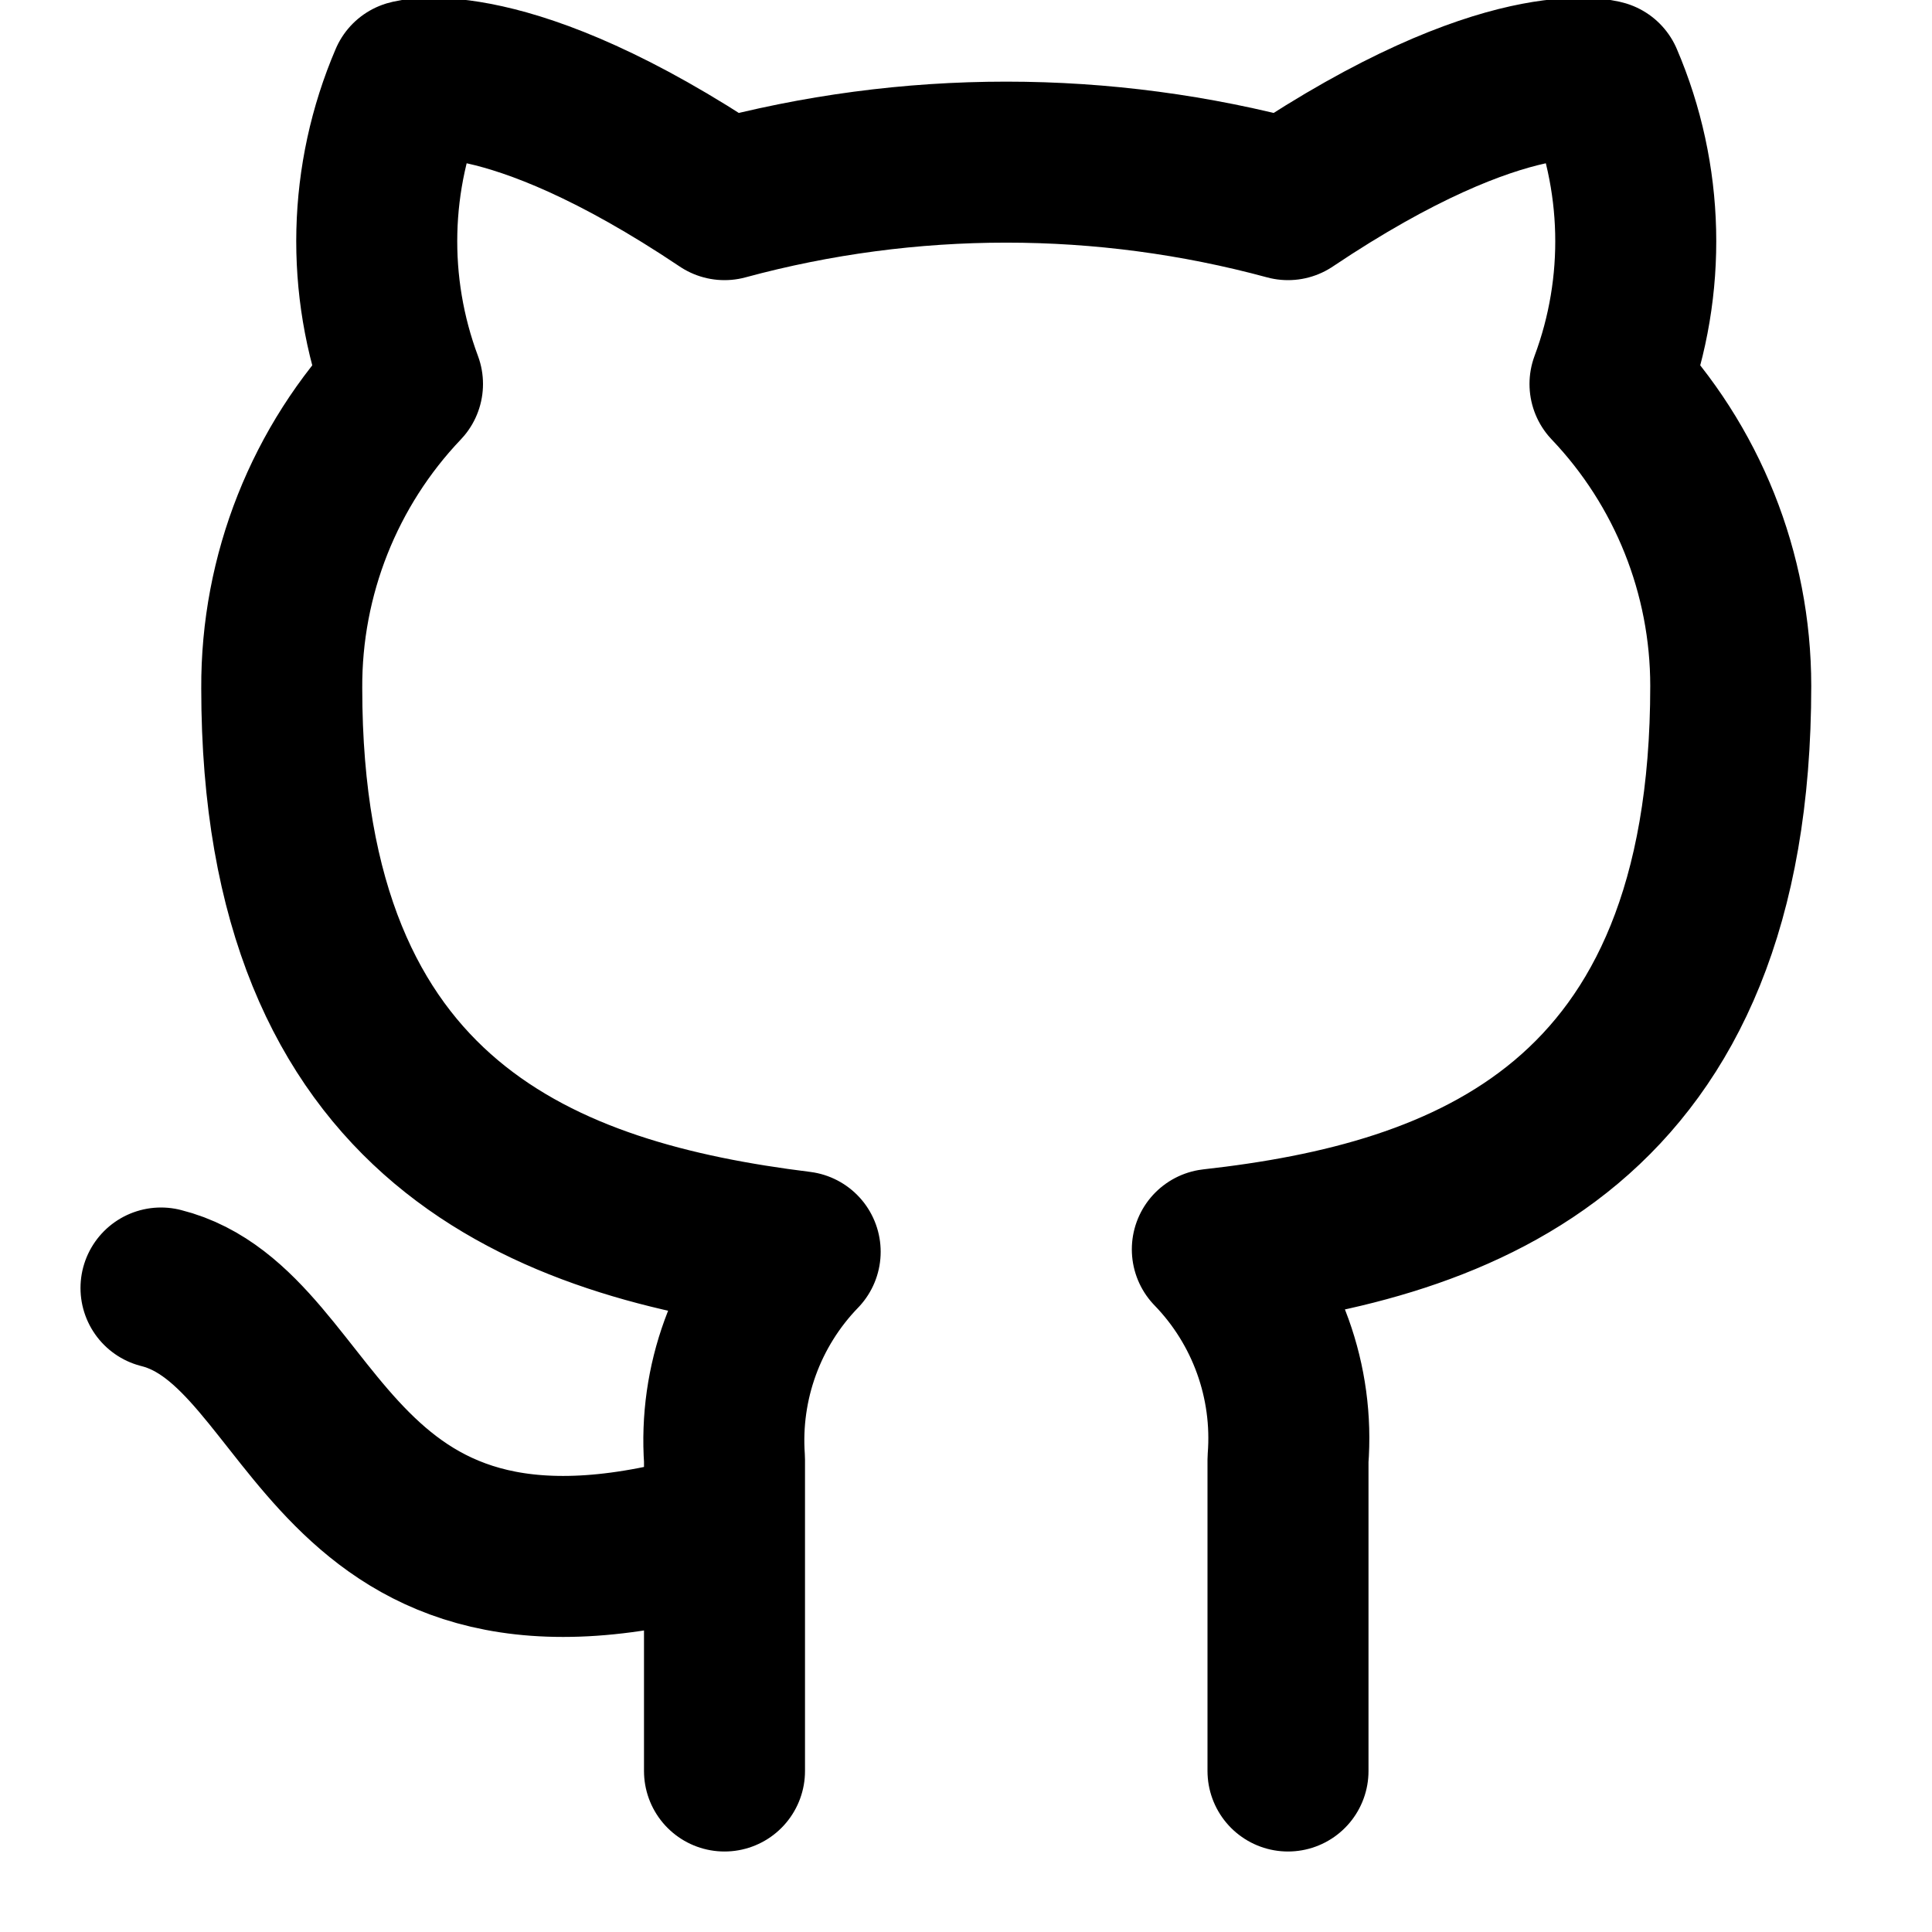
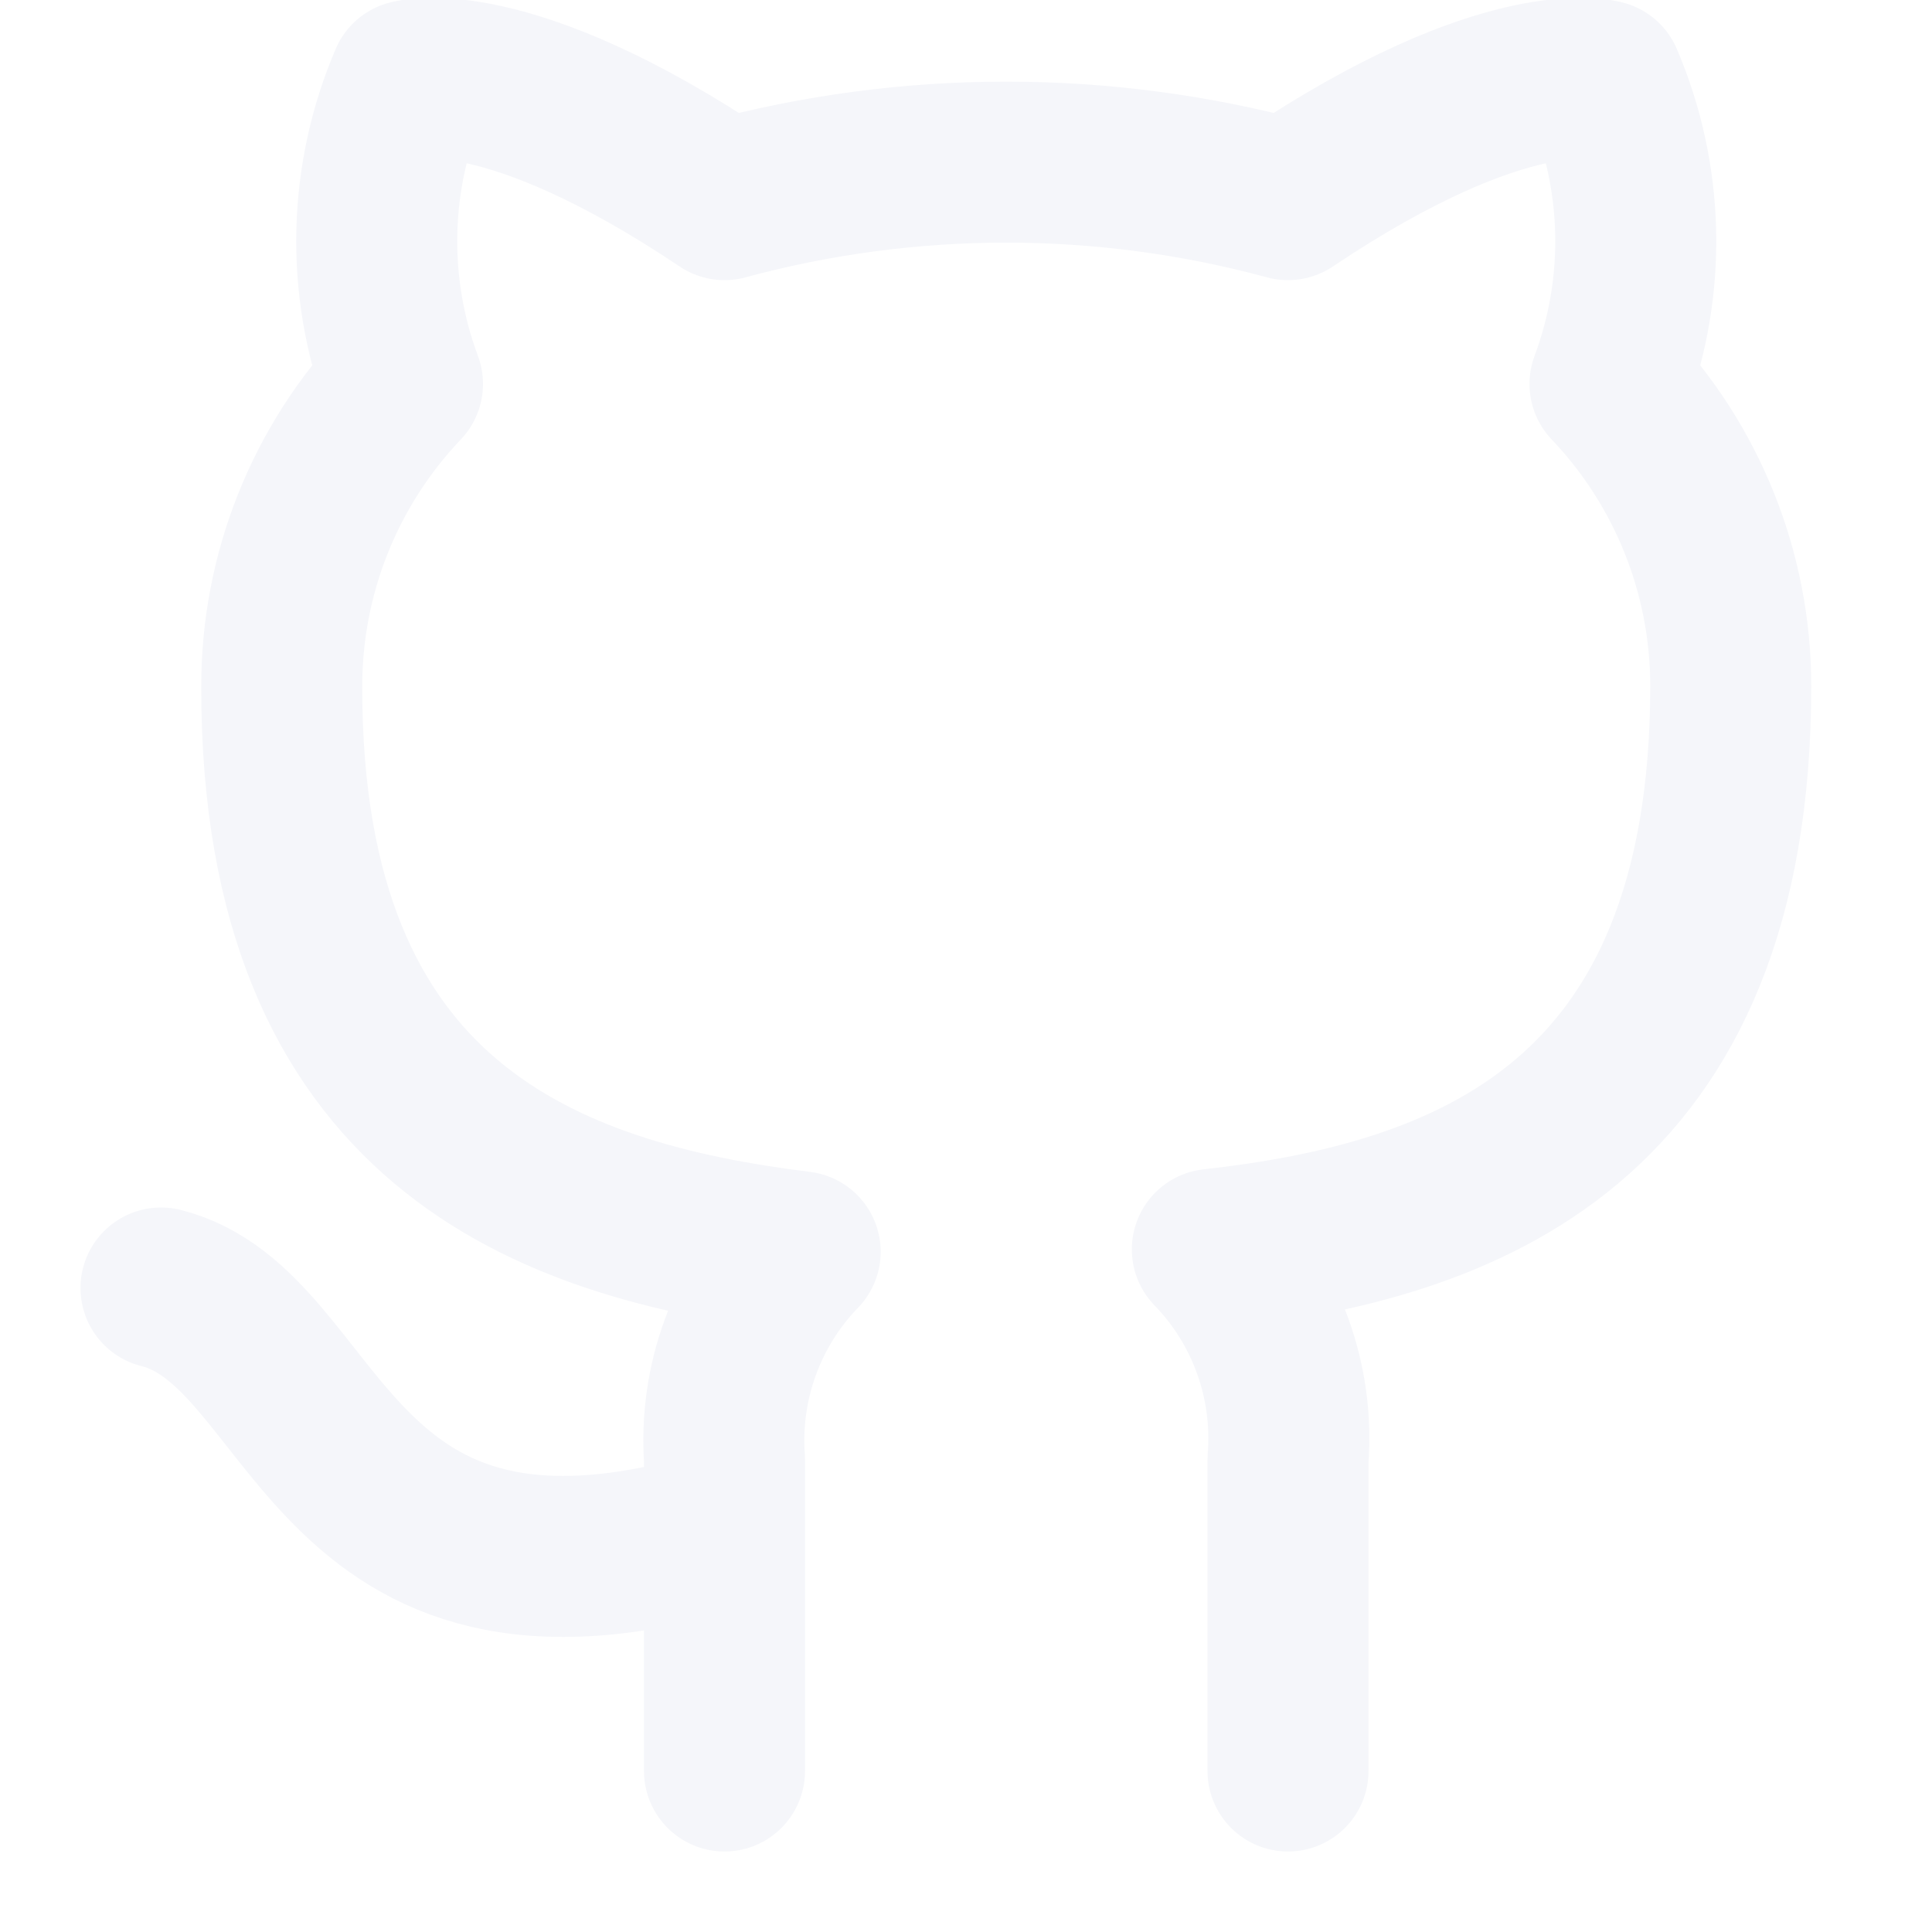
- <svg xmlns="http://www.w3.org/2000/svg" width="24" height="24" viewBox="0 0 24 24" fill="none" stroke="currentColor" stroke-width="2" stroke-linecap="round" stroke-linejoin="round" class="feather feather-github">
+ <svg xmlns="http://www.w3.org/2000/svg" width="24" height="24" viewBox="0 0 24 24" fill="none" stroke="#f5f6fa" stroke-width="2" stroke-linecap="round" stroke-linejoin="round" class="feather feather-github">
  <path d="M9 19c-5 1.5-5-2.5-7-3m14 6v-3.87a3.37 3.37 0 0 0-.94-2.61c3.14-.35 6.44-1.54 6.44-7A5.44 5.44 0 0 0 20 4.77 5.07 5.07 0 0 0 19.91 1S18.73.65 16 2.48a13.38 13.38 0 0 0-7 0C6.27.65 5.09 1 5.09 1A5.07 5.07 0 0 0 5 4.77a5.44 5.44 0 0 0-1.5 3.78c0 5.42 3.3 6.61 6.44 7A3.37 3.37 0 0 0 9 18.13V22" />
</svg>
